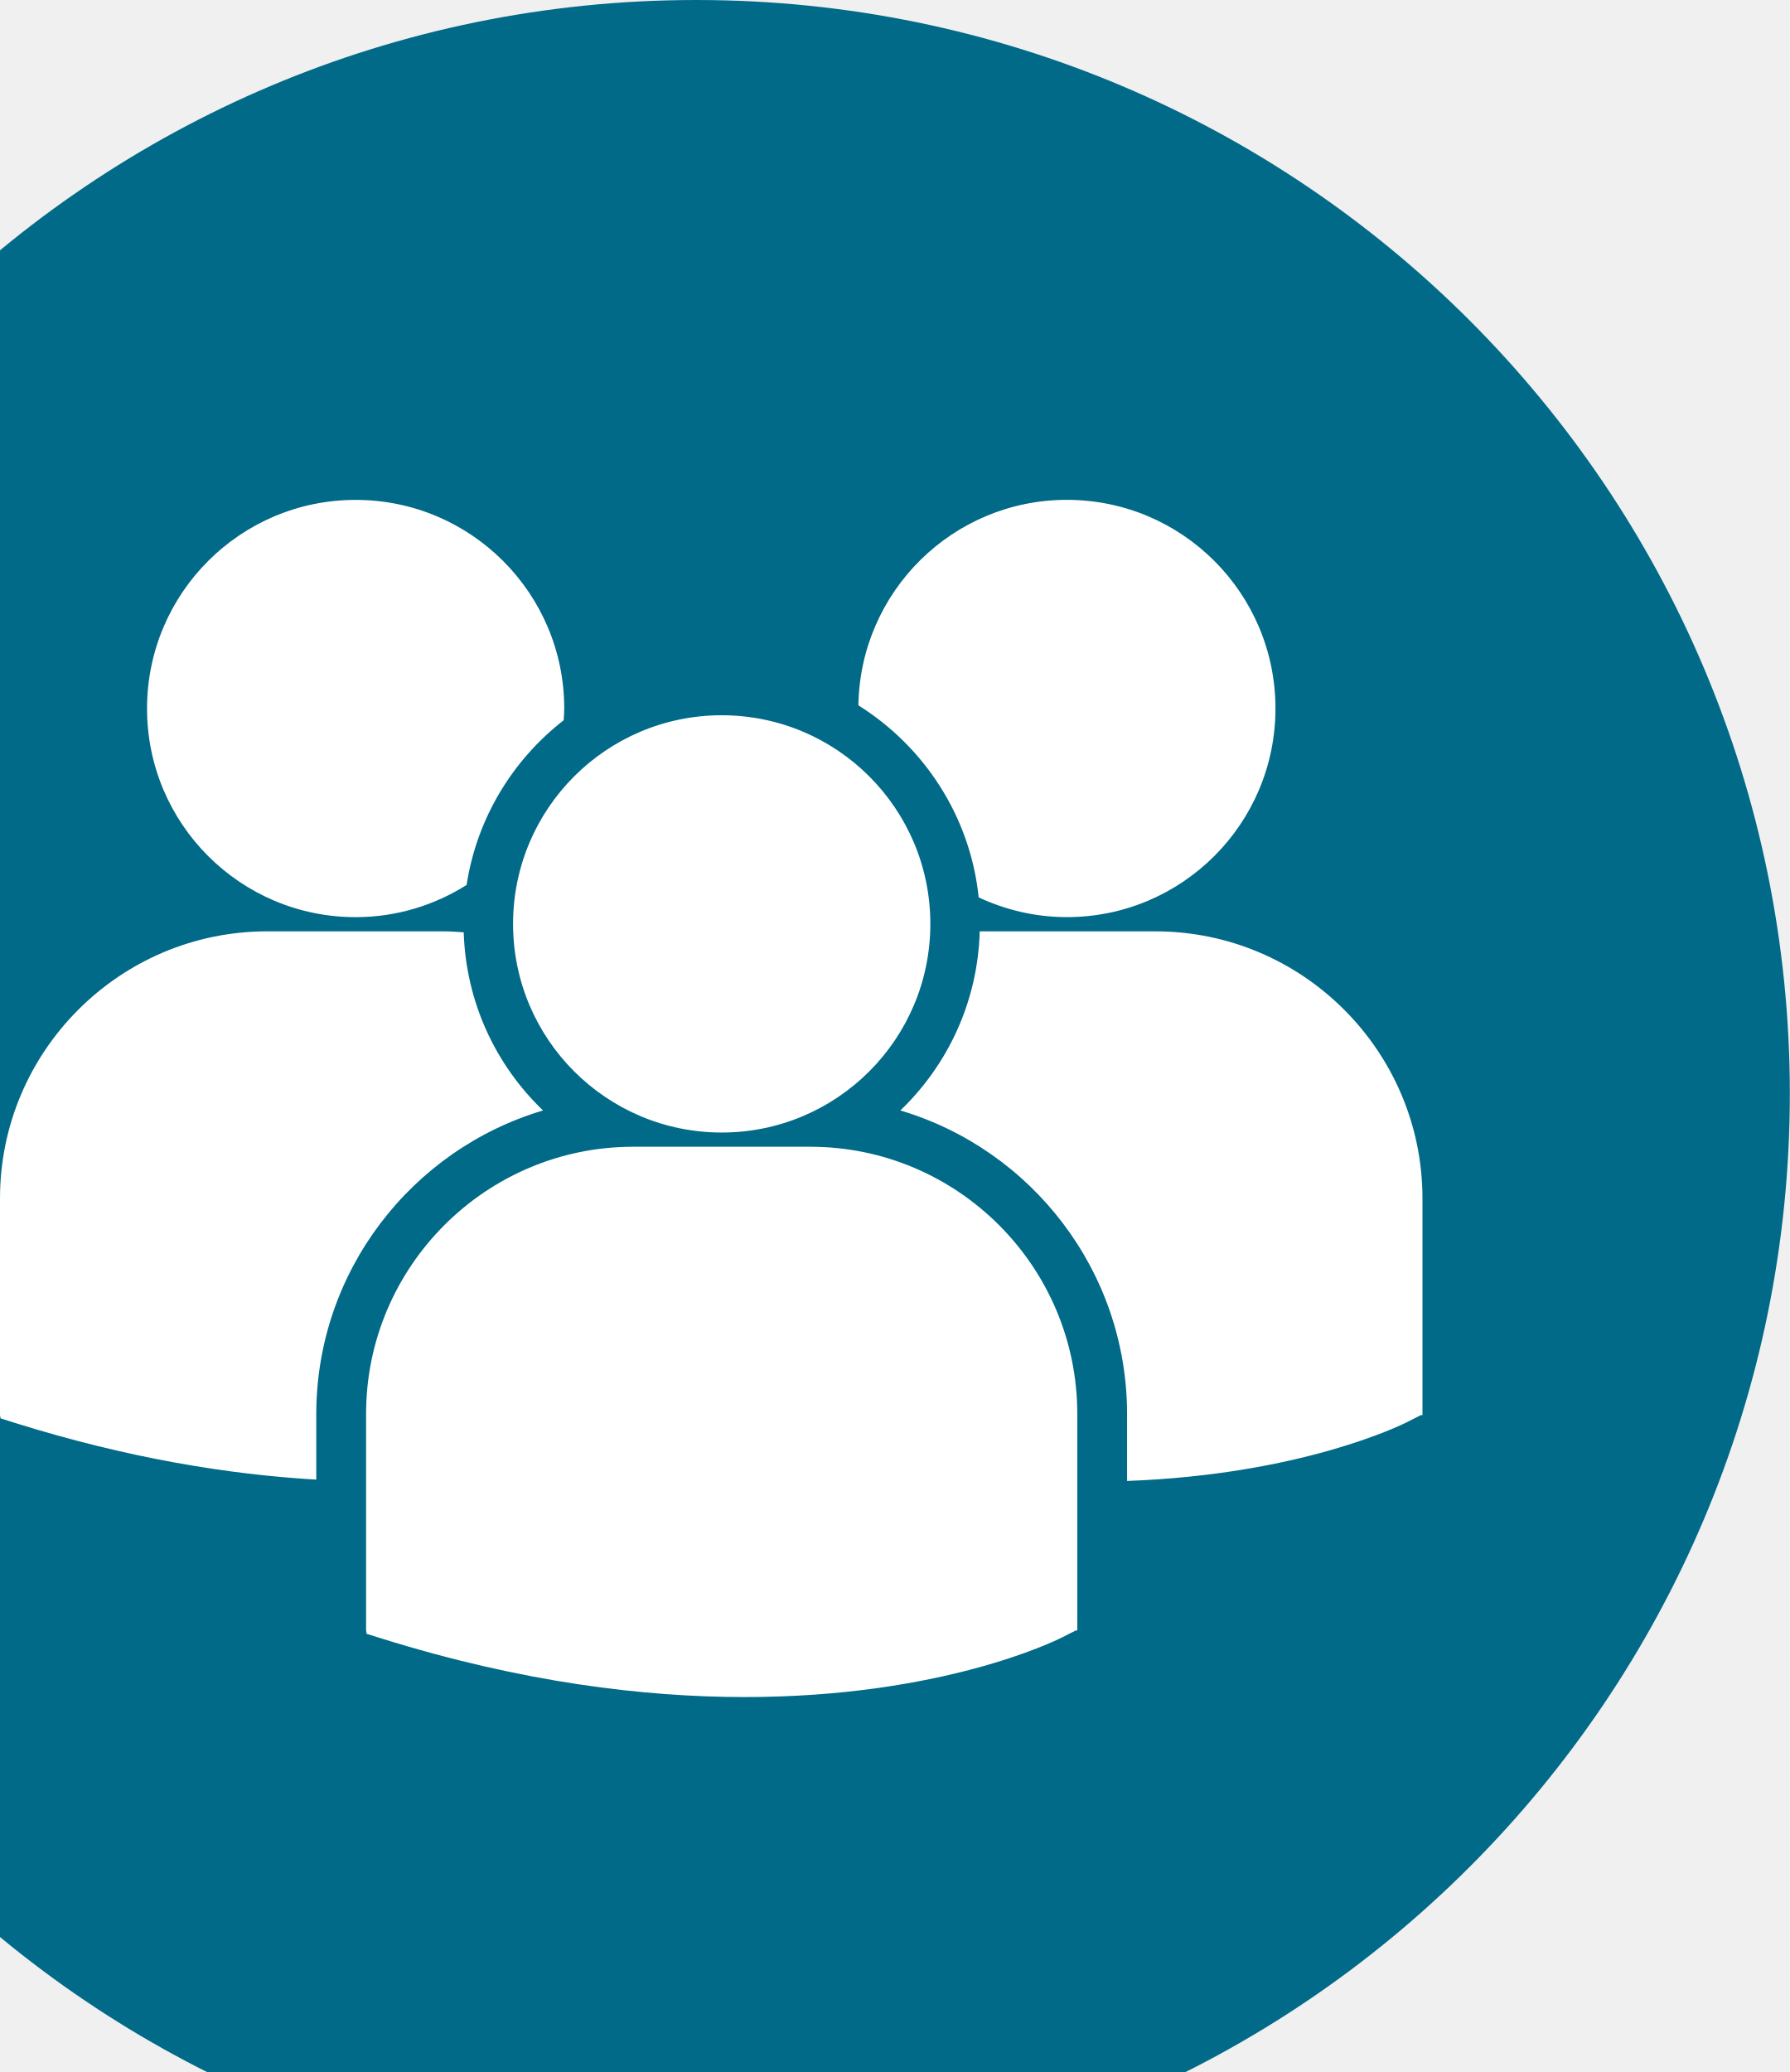
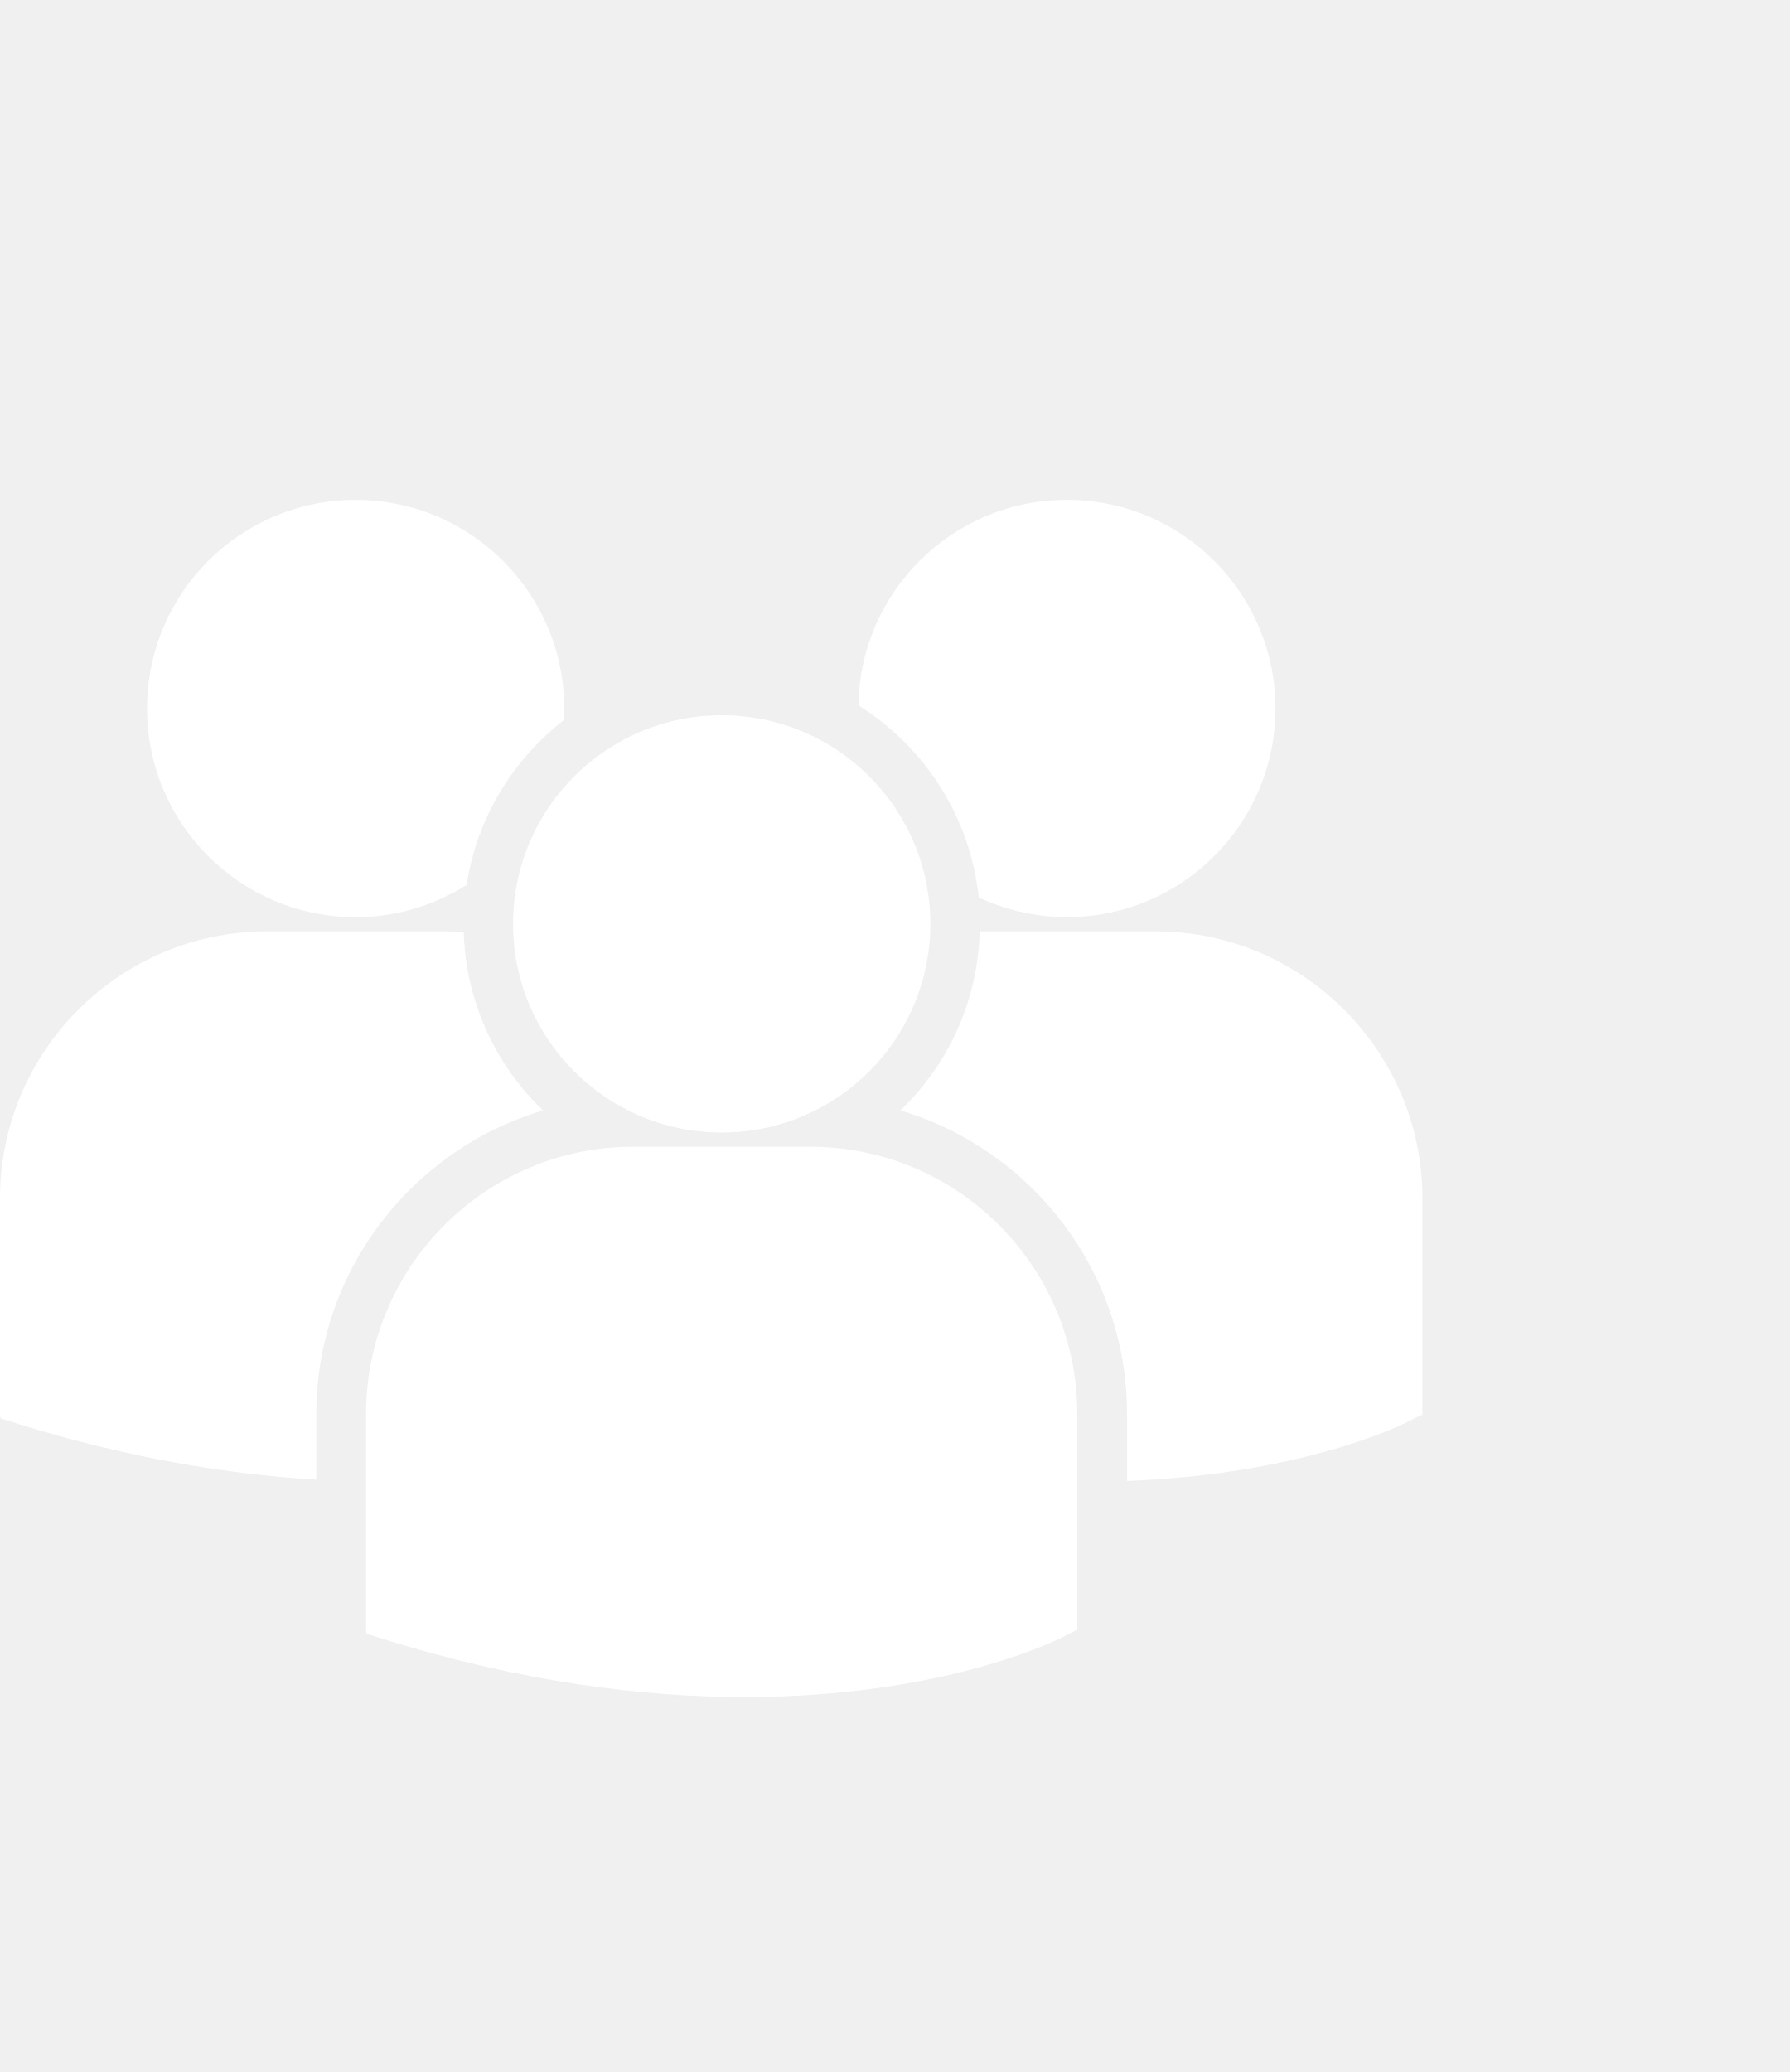
<svg xmlns="http://www.w3.org/2000/svg" width="419" height="485" viewBox="0 0 419 485" fill="none">
-   <circle cx="163" cy="256" r="256" fill="#016A88" />
+   <circle cx="163" cy="256" r="256" fill="transparent" />
  <path d="M200.951 165.099C216.348 174.752 227.145 191.089 229.11 210.051C235.39 212.985 242.359 214.673 249.748 214.673C276.723 214.673 298.586 192.809 298.586 165.838C298.586 138.863 276.723 117 249.748 117C223.031 117.008 201.358 138.481 200.951 165.099ZM168.956 265.094C195.931 265.094 217.794 243.227 217.794 216.256C217.794 189.285 195.927 167.422 168.956 167.422C141.985 167.422 120.109 189.289 120.109 216.26C120.109 243.231 141.985 265.094 168.956 265.094ZM189.672 268.423H148.231C113.751 268.423 85.7 296.478 85.7 330.959V381.638L85.829 382.432L89.32 383.525C122.225 393.806 150.812 397.235 174.342 397.235C220.3 397.235 246.939 384.131 248.58 383.296L251.842 381.646H252.192V330.959C252.204 296.478 224.153 268.423 189.672 268.423ZM270.473 218.005H229.352C228.907 234.458 221.884 249.273 210.775 259.929C241.424 269.042 263.848 297.463 263.848 331.033V346.651C304.45 345.163 327.847 333.656 329.389 332.883L332.651 331.229H333V280.533C333 246.057 304.949 218.005 270.473 218.005ZM83.26 214.681C92.814 214.681 101.704 211.892 109.234 207.142C111.628 191.529 119.997 177.886 131.953 168.594C132.003 167.679 132.09 166.773 132.09 165.851C132.09 138.876 110.223 117.012 83.26 117.012C56.281 117.012 34.422 138.876 34.422 165.851C34.422 192.813 56.281 214.681 83.26 214.681ZM127.12 259.929C116.066 249.327 109.068 234.591 108.556 218.238C107.031 218.126 105.523 218.005 103.968 218.005H62.532C28.051 218.005 0 246.057 0 280.533V331.22L0.129 332.002L3.62 333.103C30.017 341.344 53.576 345.142 74.039 346.339V331.033C74.047 297.463 96.463 269.05 127.12 259.929Z" fill="white" />
</svg>
